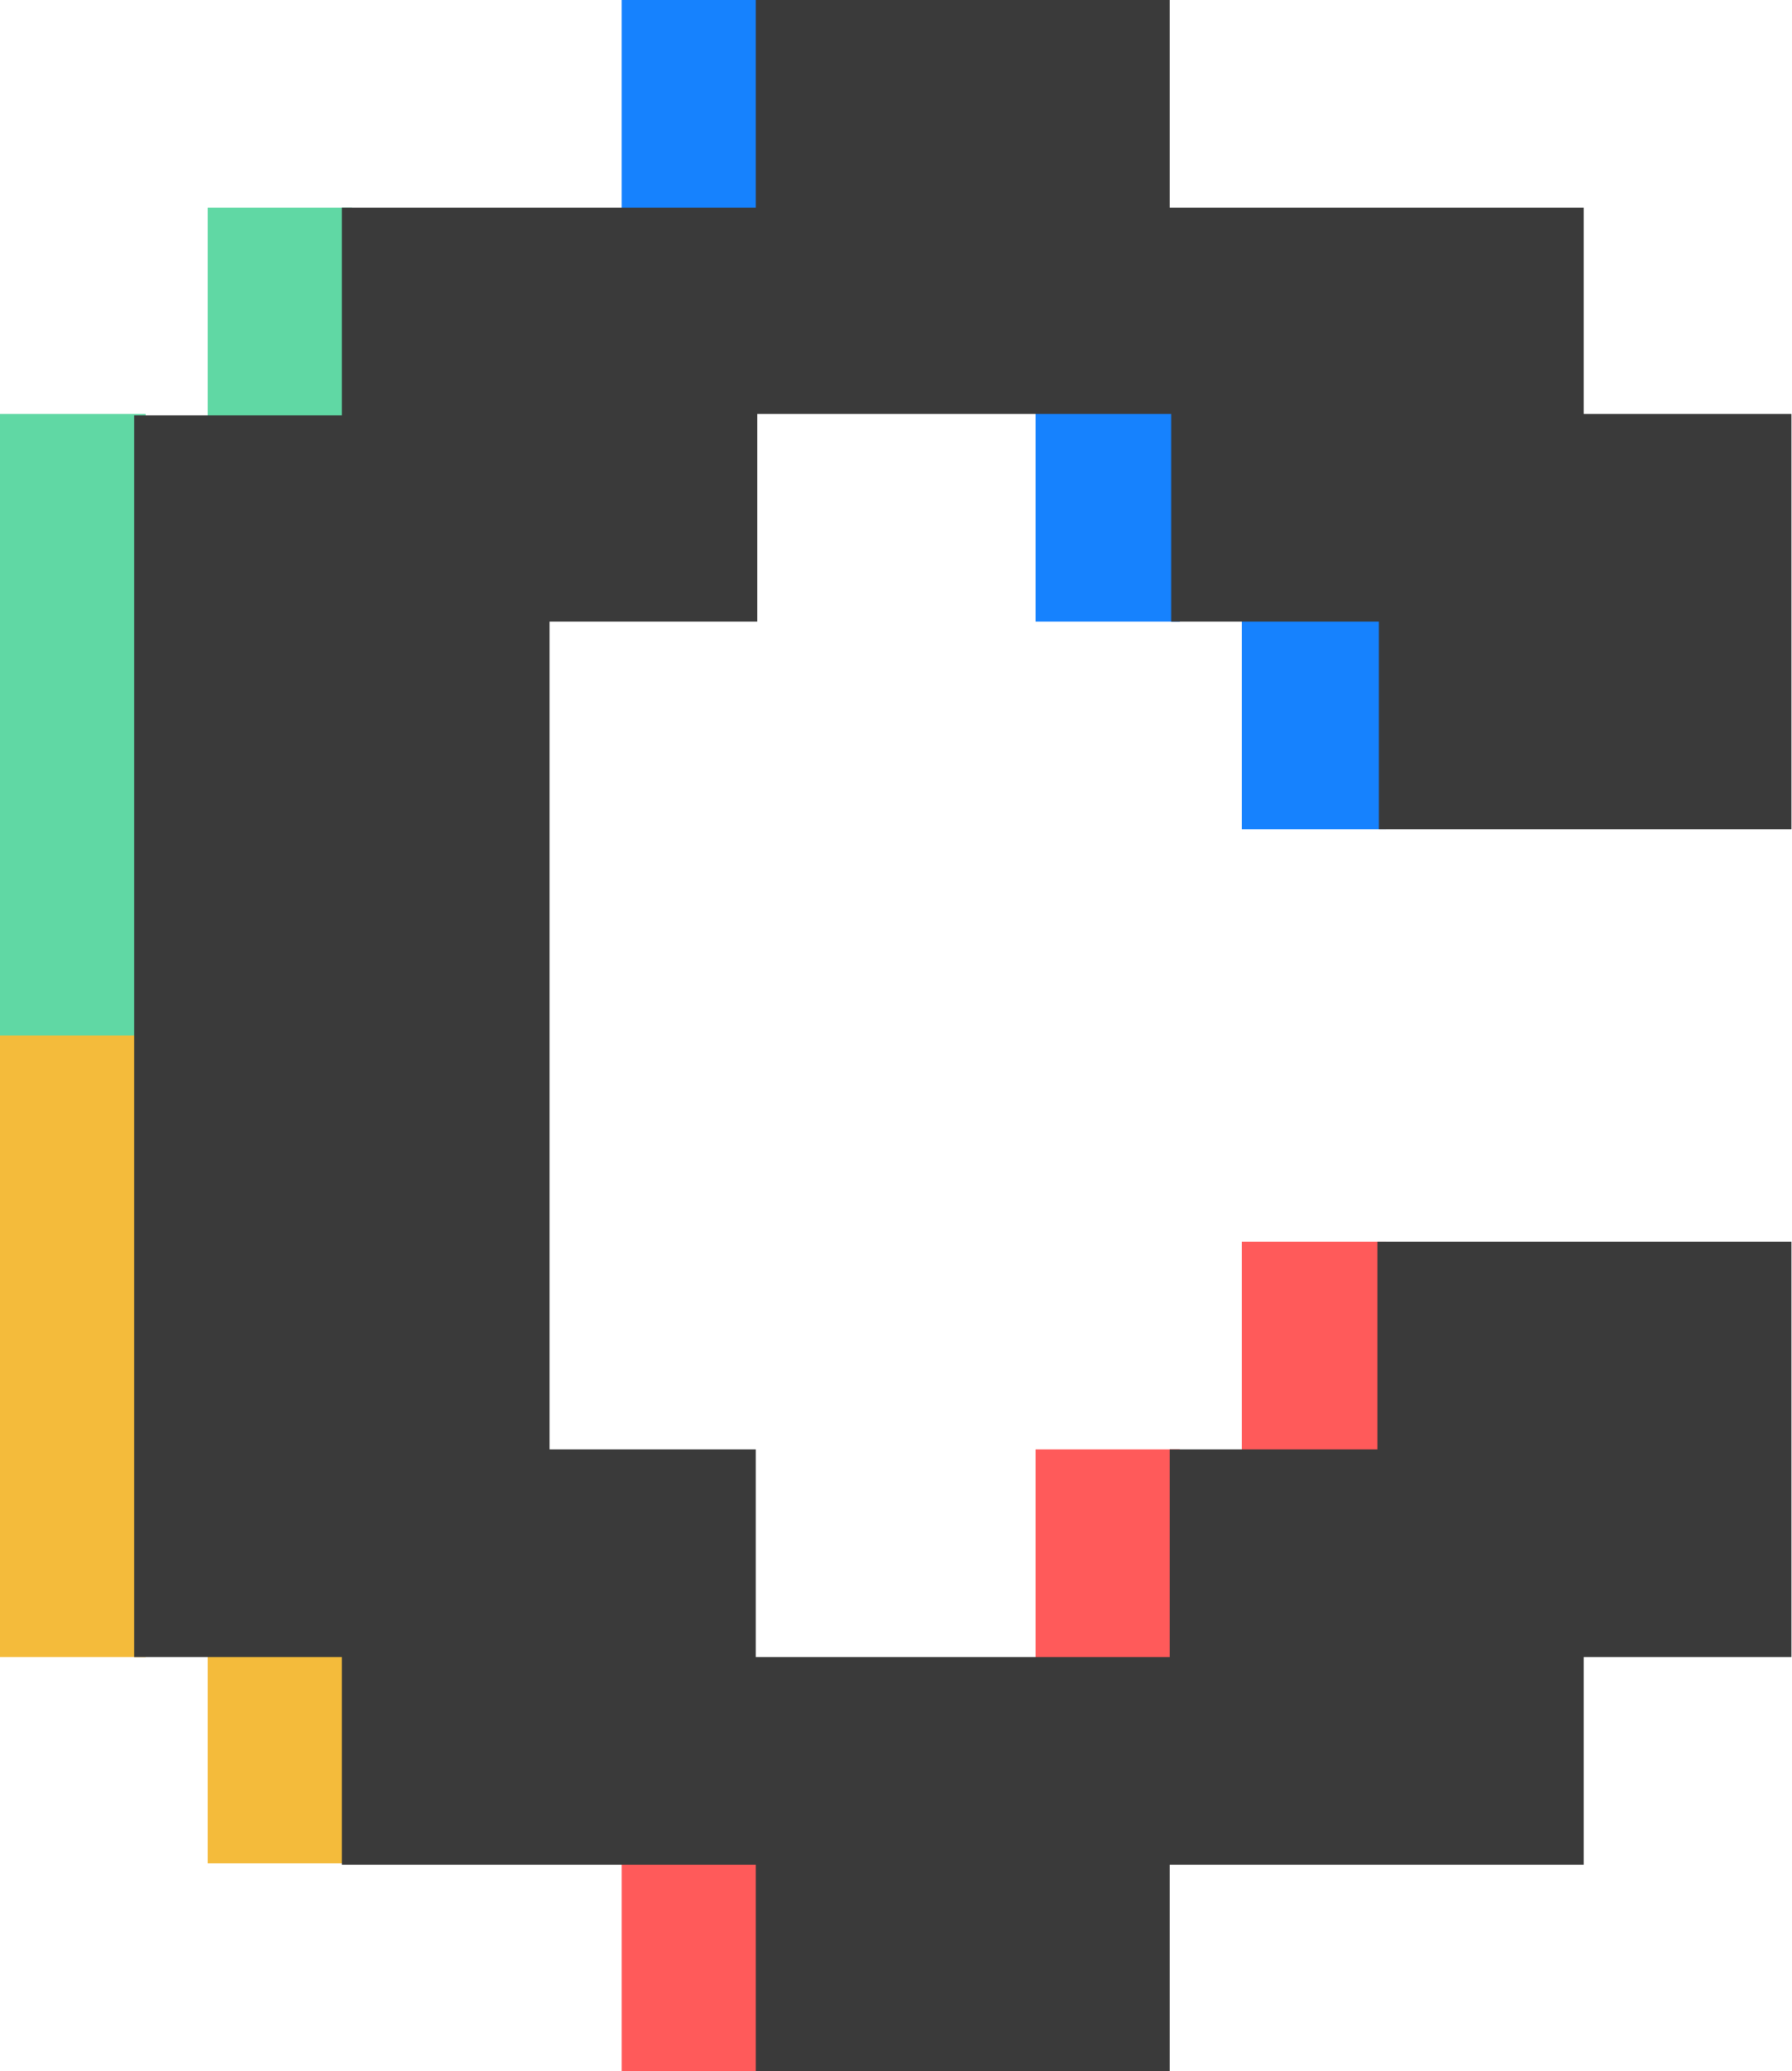
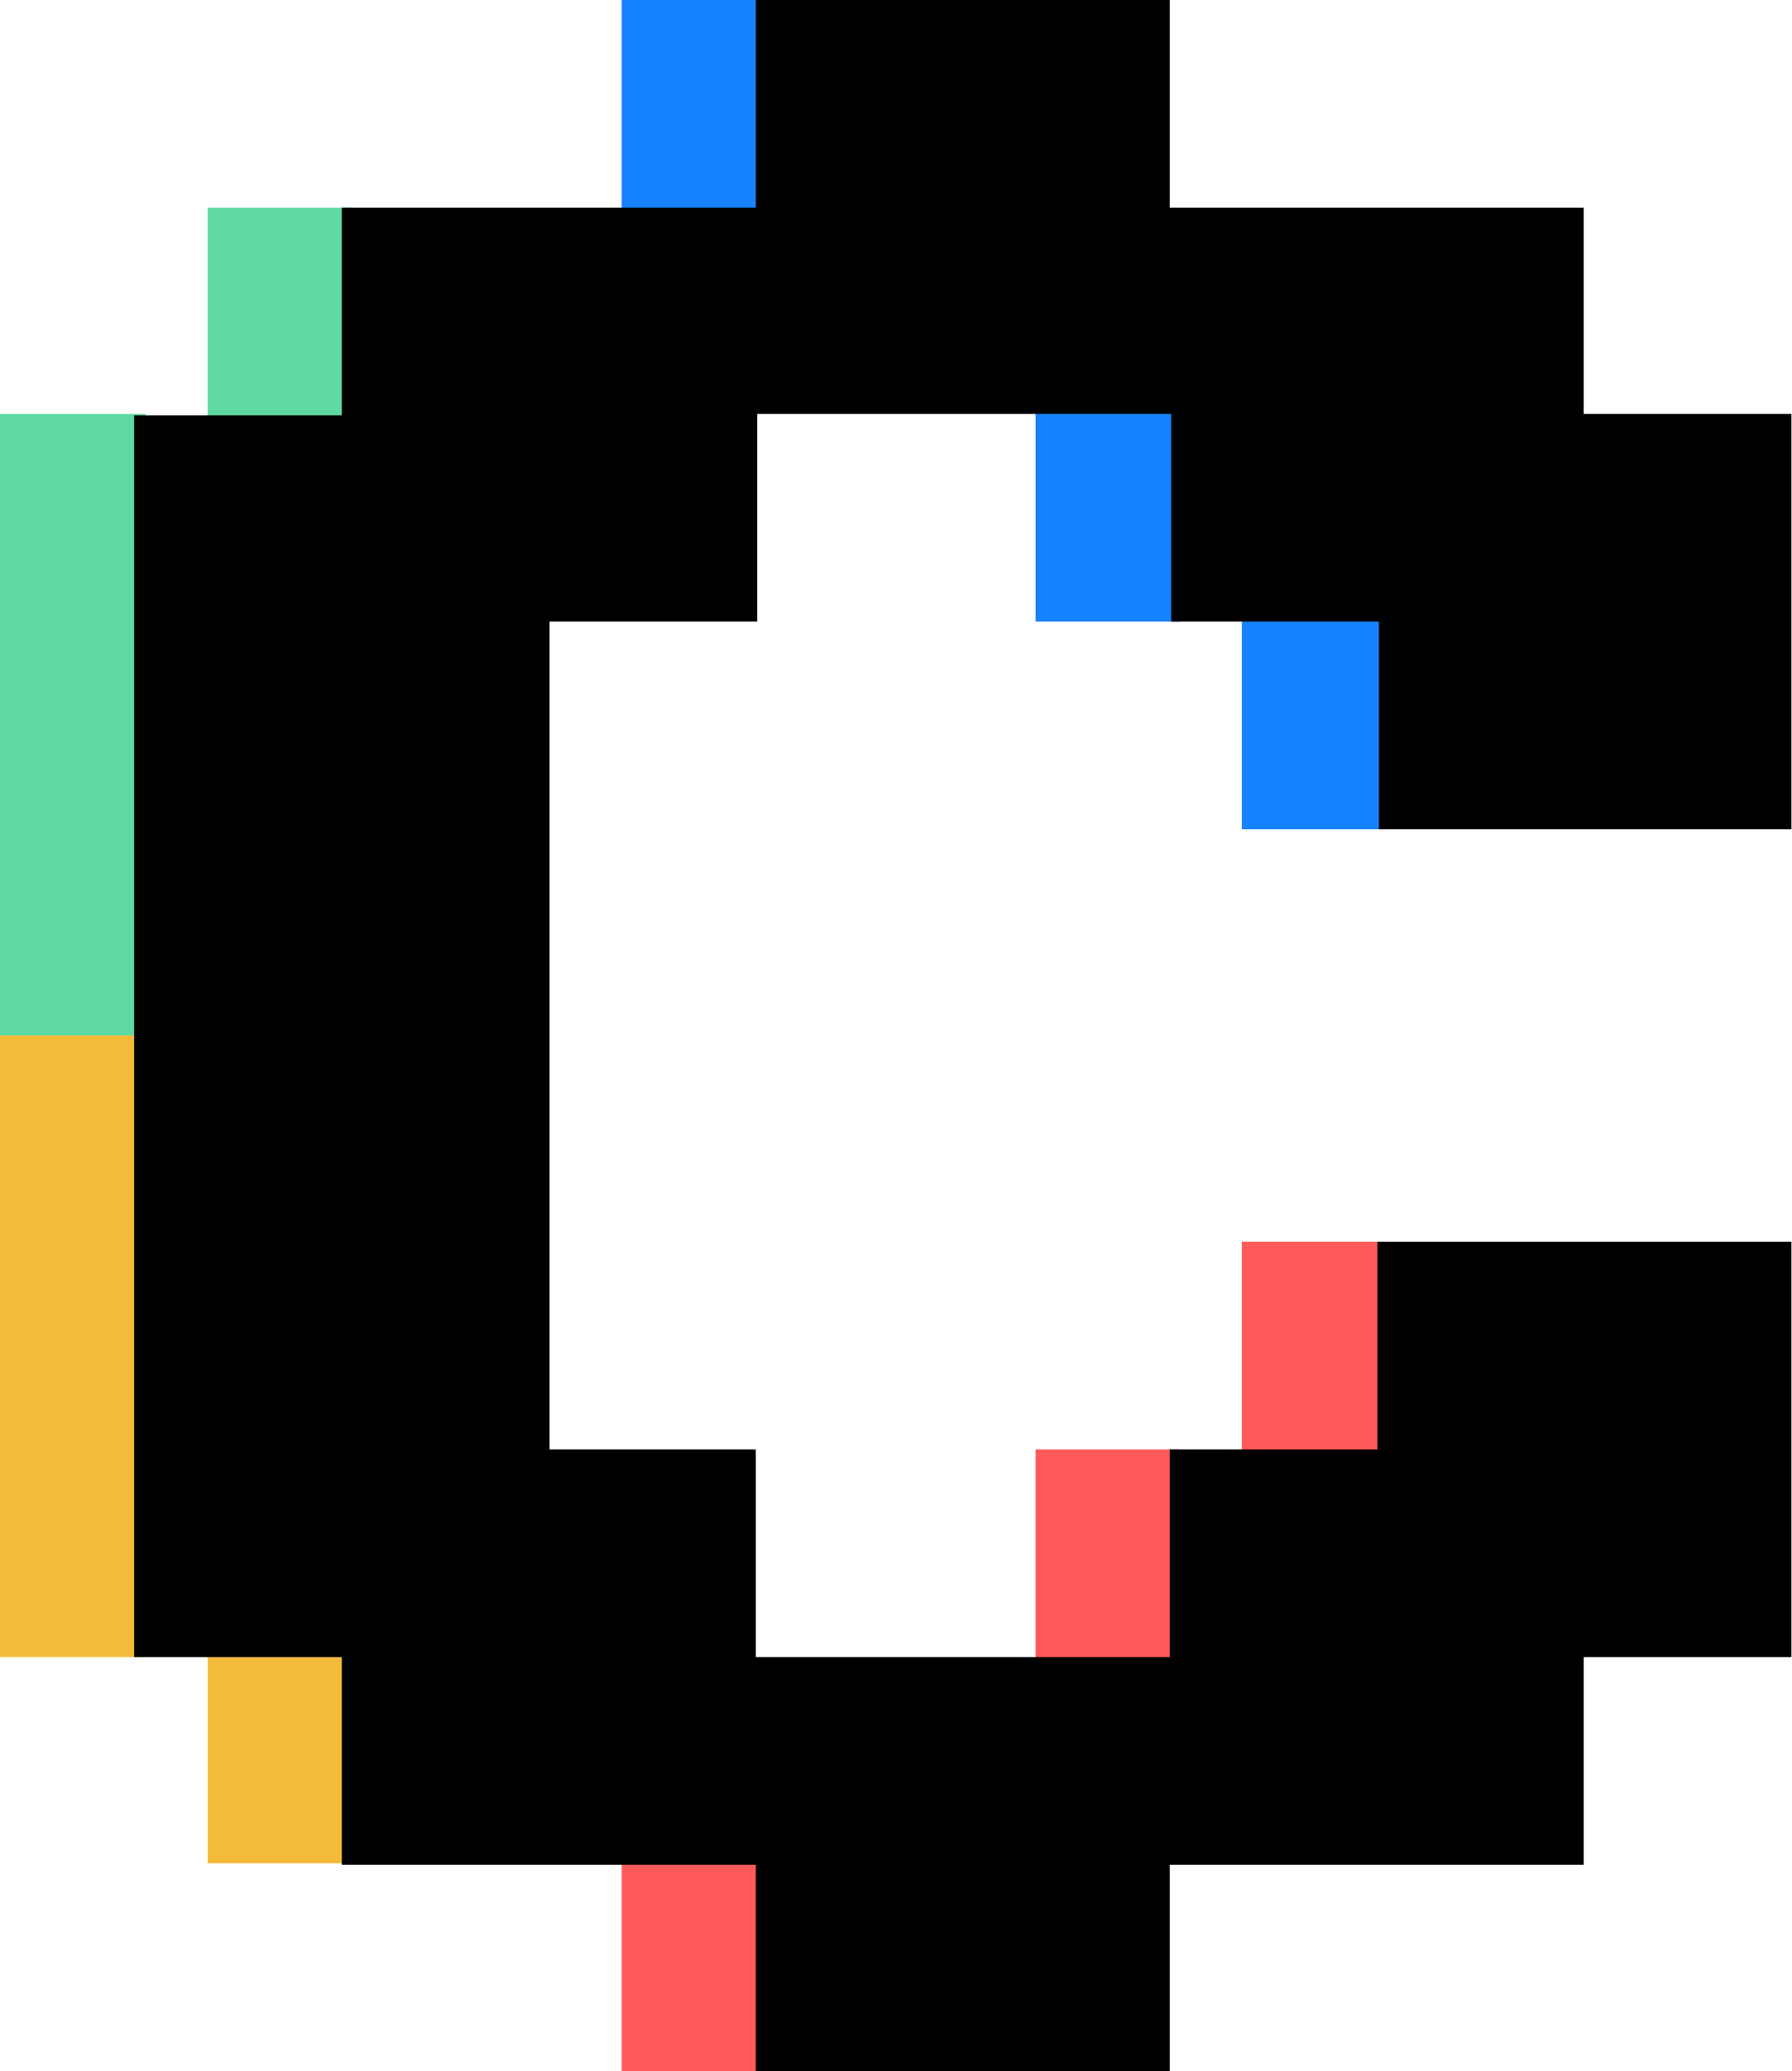
<svg xmlns="http://www.w3.org/2000/svg" version="1.1" id="Layer_1" x="0px" y="0px" viewBox="0 0 124.2 143.6" style="enable-background:new 0 0 124.2 143.6;" xml:space="preserve">
  <style type="text/css">
	.st0{fill:#1682FE;}
	.st1{fill:#60D8A4;}
	.st2{fill:#F4BB3B;}
	.st3{fill:#FF5A5A;}
- 	.st4{fill:#3A3A3A;}
+ 	.st4{fill:currentColor;}
  </style>
  <rect x="71.8" y="28" class="st0" width="10" height="15.1" />
  <rect x="43.1" class="st0" width="10" height="15.1" />
  <rect x="14.4" y="14.4" class="st1" width="10" height="15.1" />
  <rect y="71.8" class="st2" width="10.1" height="43.1" />
  <rect y="28.7" class="st1" width="10.1" height="43.1" />
  <rect x="86.1" y="42.4" class="st0" width="10" height="15.1" />
  <rect x="86.1" y="86.1" class="st3" width="10" height="15.1" />
  <rect x="71.8" y="100.5" class="st3" width="10" height="15.1" />
  <rect x="43.1" y="128.5" class="st3" width="10" height="15.1" />
  <rect x="14.4" y="114.1" class="st2" width="10" height="15.1" />
  <path class="st4" d="M124.2,57.4V28.7h-14.4V14.4H81.1V0H52.4v14.4H23.7v14.4H9.3v86.1h14.4v14.4h28.7v14.4h28.7v-14.4h28.7v-14.4  h14.4V86.1H95.5v14.4H81.1v14.4H52.4v-14.4H38.1V43.1h14.4V28.7h28.7v14.4h14.4v14.4H124.2z" />
</svg>
